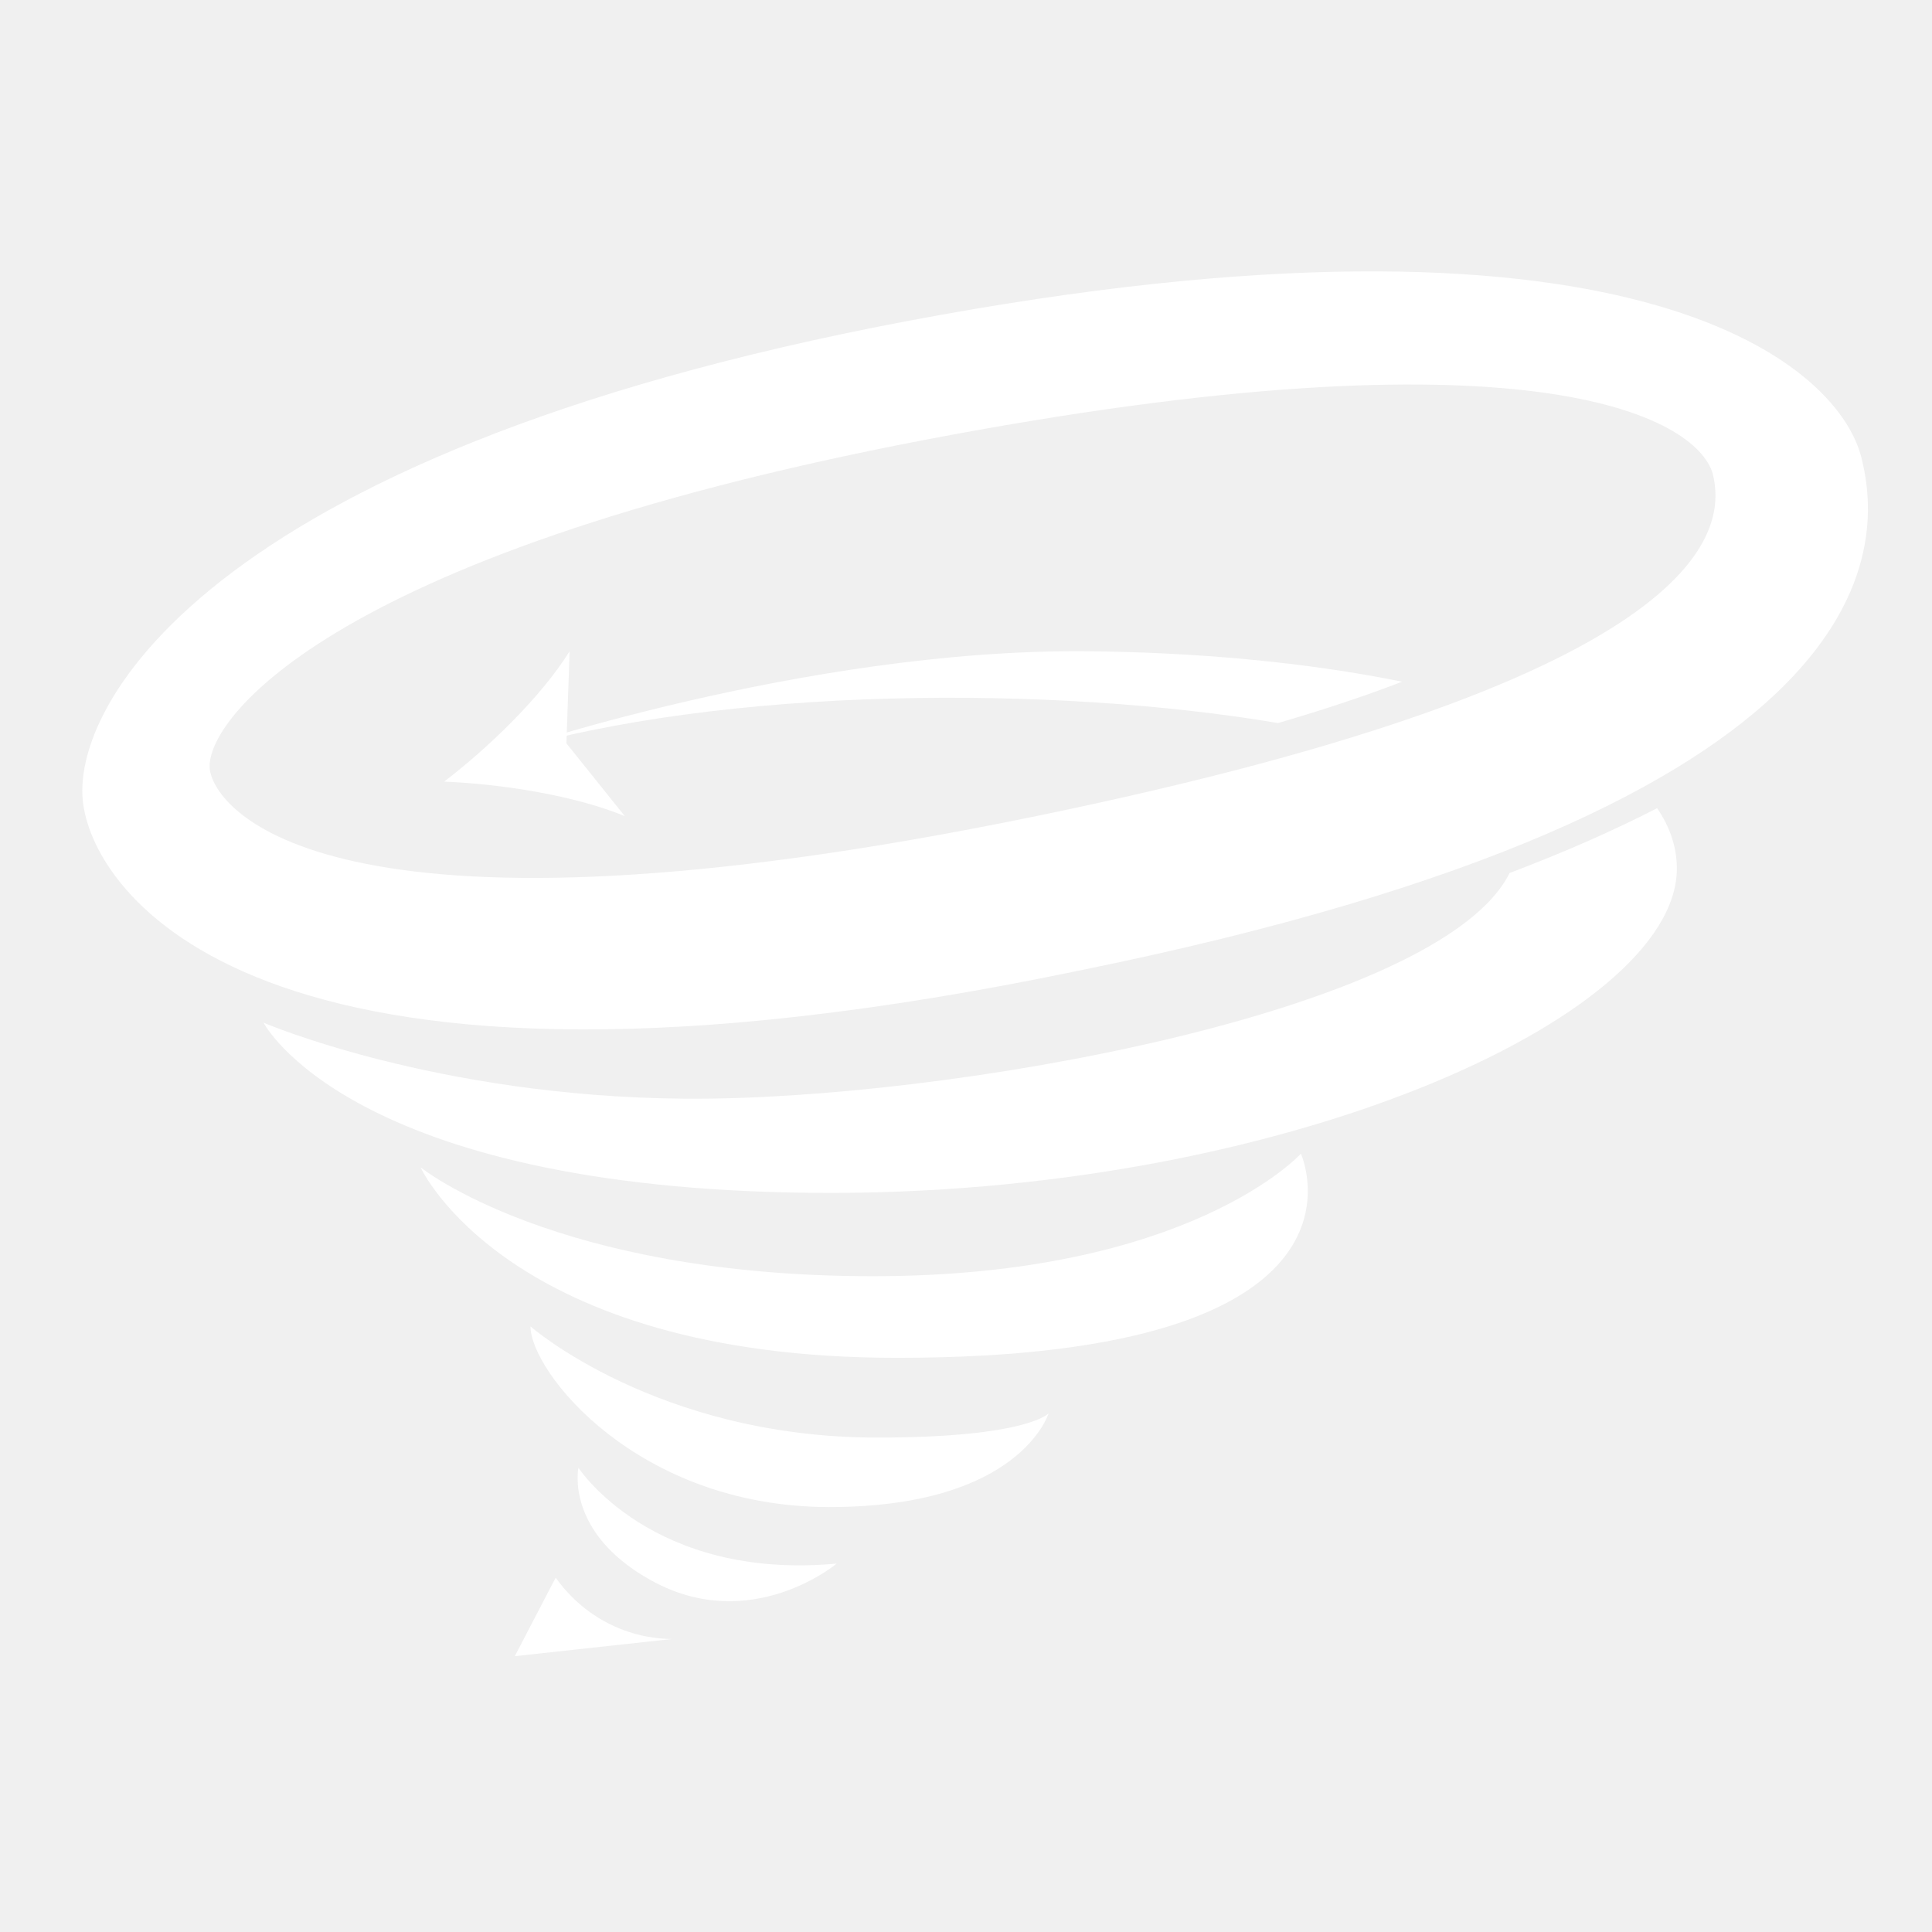
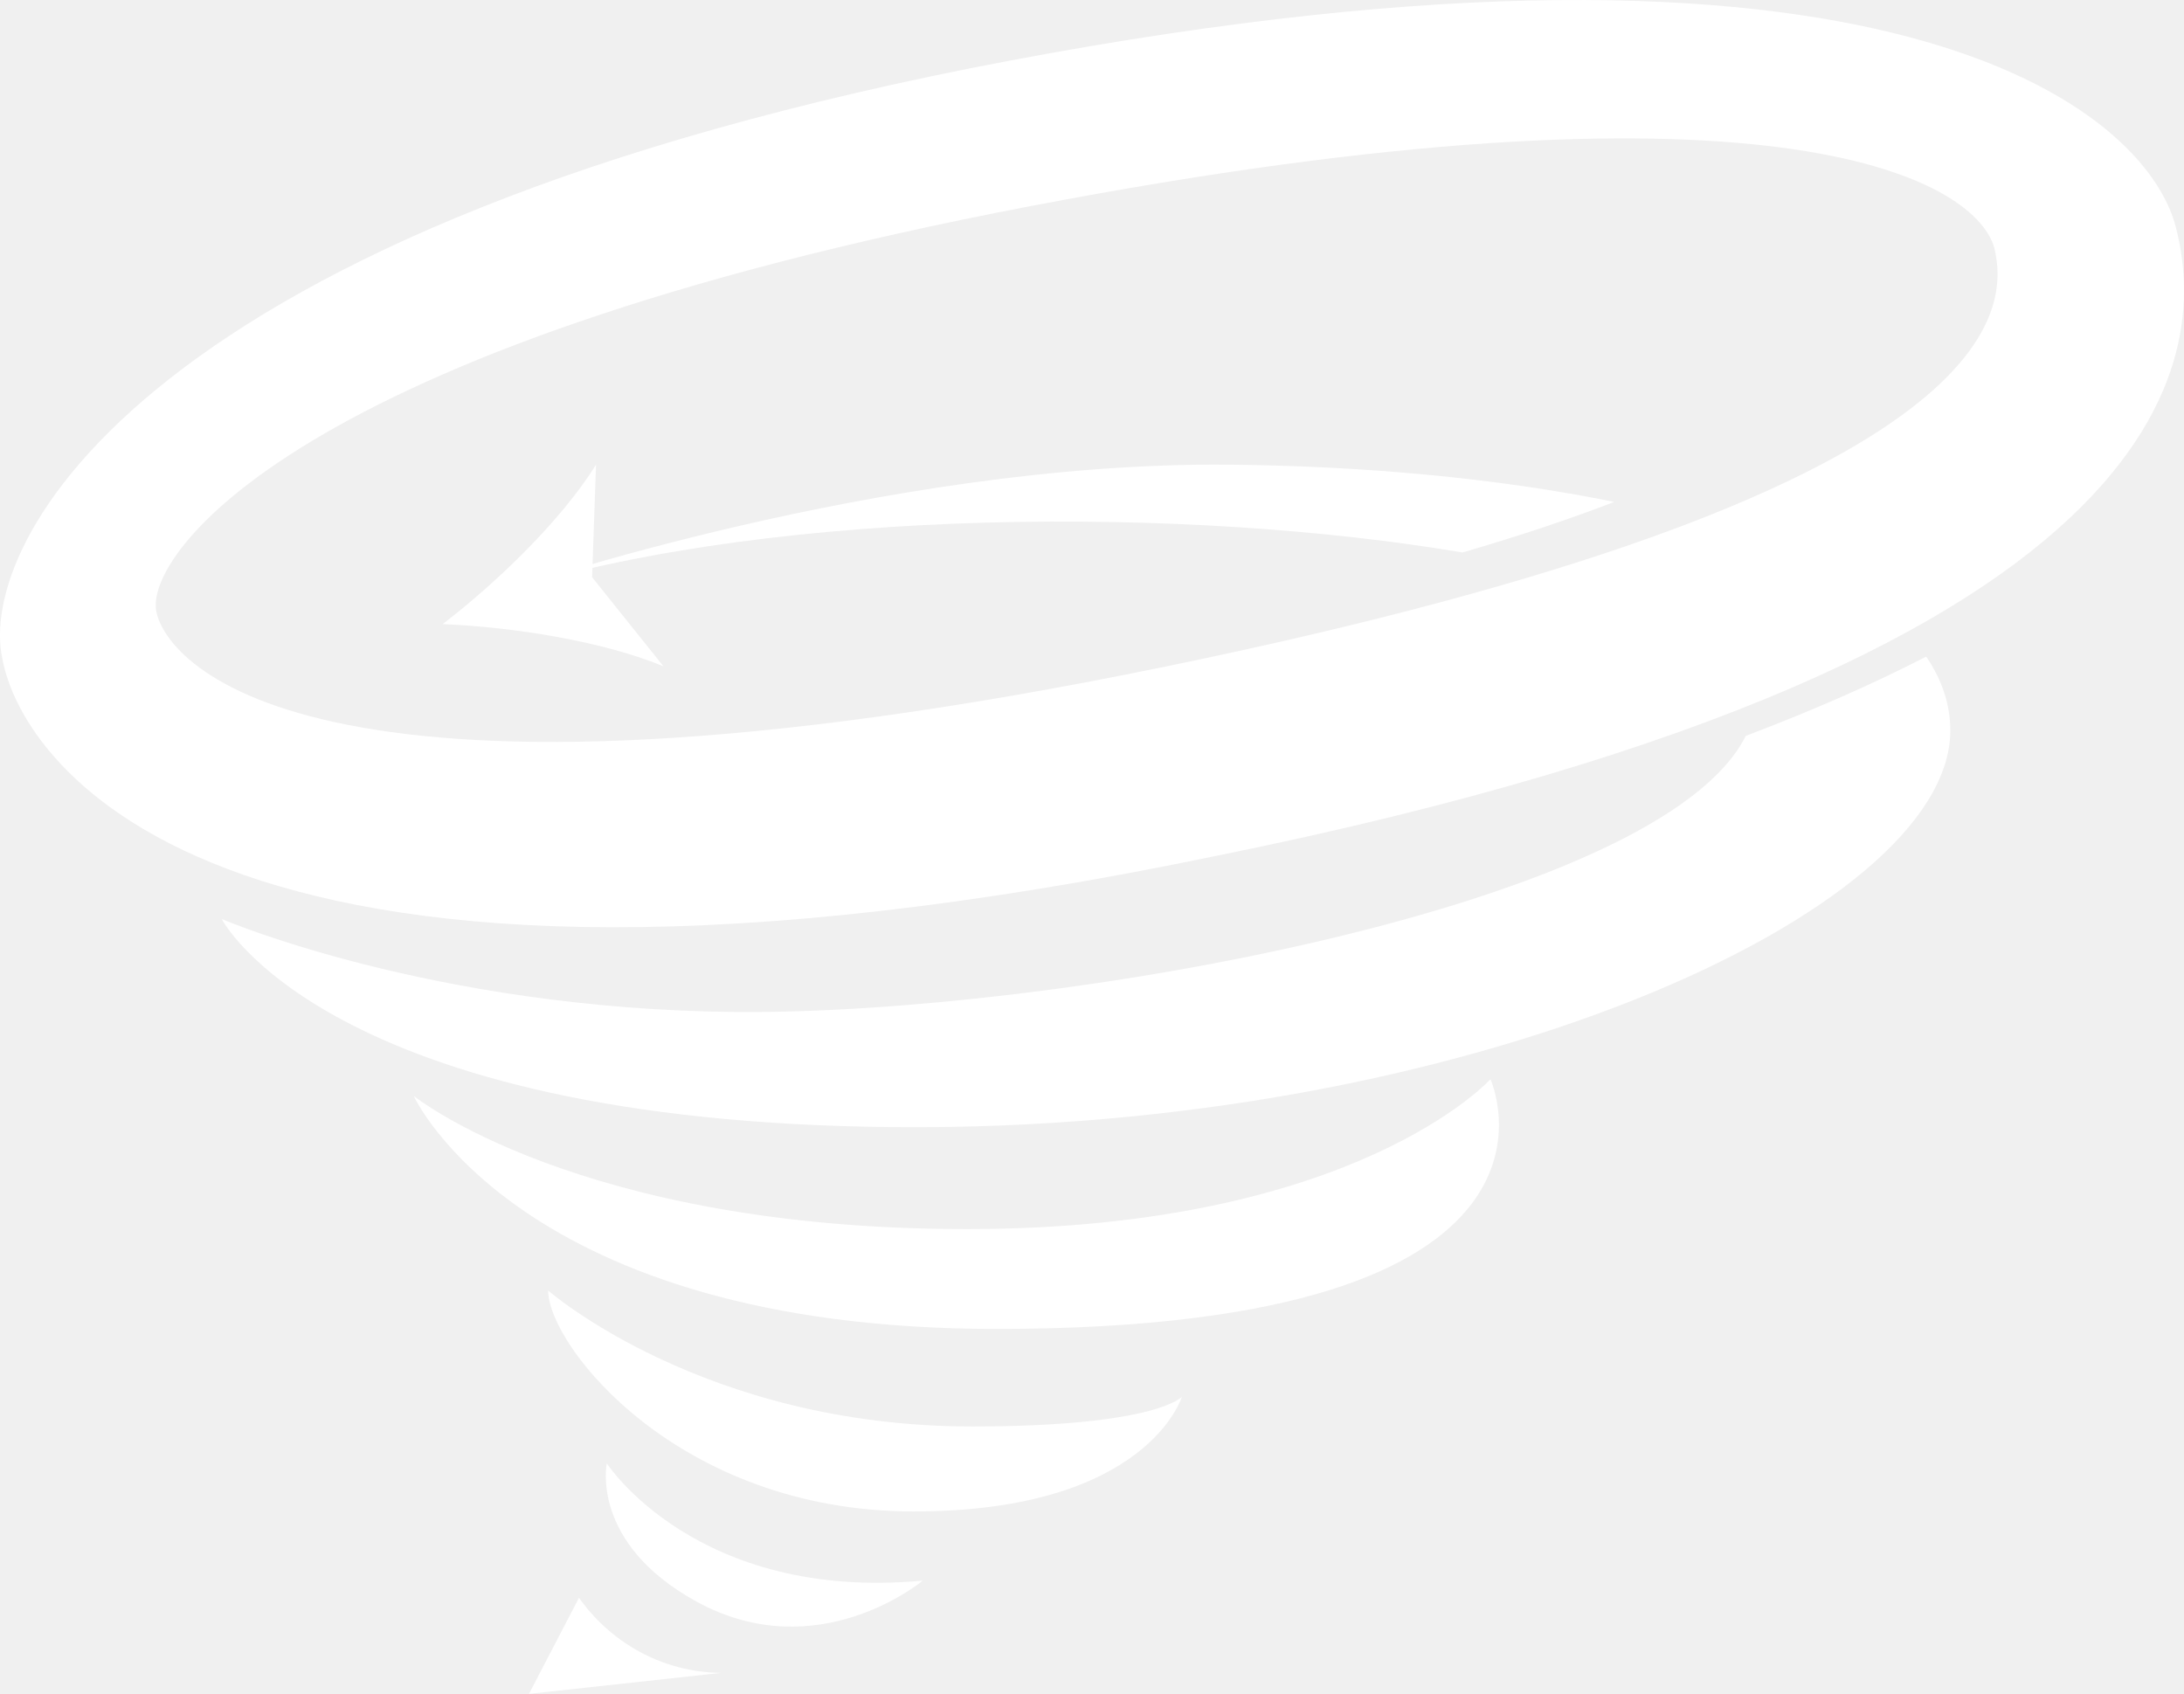
- <svg xmlns="http://www.w3.org/2000/svg" fill-rule="evenodd" clip-rule="evenodd" viewBox="0 0 48 48">
+ <svg xmlns="http://www.w3.org/2000/svg" fill-rule="evenodd" clip-rule="evenodd" viewBox="2.045 6.742 44.363 34.405">
  <path fill="#fff" d="M25.653 20.295C8.537 23.802 5.44 20.284 5.219 19.158c-.222-1.126 2.732-5.35 17.729-8.224 14.996-2.874 19.18-.594 19.604.832.32 1.298.217 5.021-16.899 8.529m20.594-8.923c-.614-2.441-5.918-6.753-23.665-3.403-17.746 3.35-20.986 9.829-20.491 12.146.399 2.183 4.46 8.213 24.692 4.004 20.228-4.096 20.026-10.513 19.464-12.747zm-35.798 17.63s3.345 2.705 11.236 2.705 10.635-3.044 10.635-3.044 2.316 5.072-10.034 5.072c-9.692 0-11.837-4.733-11.837-4.733" />
  <path fill="#fff" d="M13.18 32.955s3.155 2.761 8.611 2.761c3.752 0 4.263-.604 4.263-.604-.005.001-.693 2.333-5.457 2.33-4.774-.004-7.417-3.366-7.417-4.487m24.326-11.266c-1.73 3.473-14.053 5.663-20.51 5.608-6.175-.053-10.447-1.888-10.447-1.888s2.109 4.129 13.686 4.227c11.578.099 21.393-4.355 21.426-8.038.003-.554-.175-1.057-.49-1.519-1.056.544-2.271 1.082-3.665 1.61M26.984 16.18C19.96 16.121 12.4 18.715 12.4 18.715c5.586-1.685 13.819-1.687 19.353-.751 1.185-.346 2.206-.689 3.08-1.027-2.397-.49-5.163-.734-7.849-.757" />
  <path fill="#fff" d="M11.035 19.419c1.415.058 3.241.341 4.487.857l-1.45-1.809.08-2.287c-.698 1.123-2.006 2.389-3.117 3.239m5.656 21.302c-.32-.003-.909-.052-1.555-.377-.717-.361-1.138-.876-1.33-1.148l-1.016 1.951m1.581-4.681s1.821 2.807 6.417 2.381c0 0-2.126 1.782-4.596.425-2.168-1.19-1.821-2.806-1.821-2.806" />
</svg>
